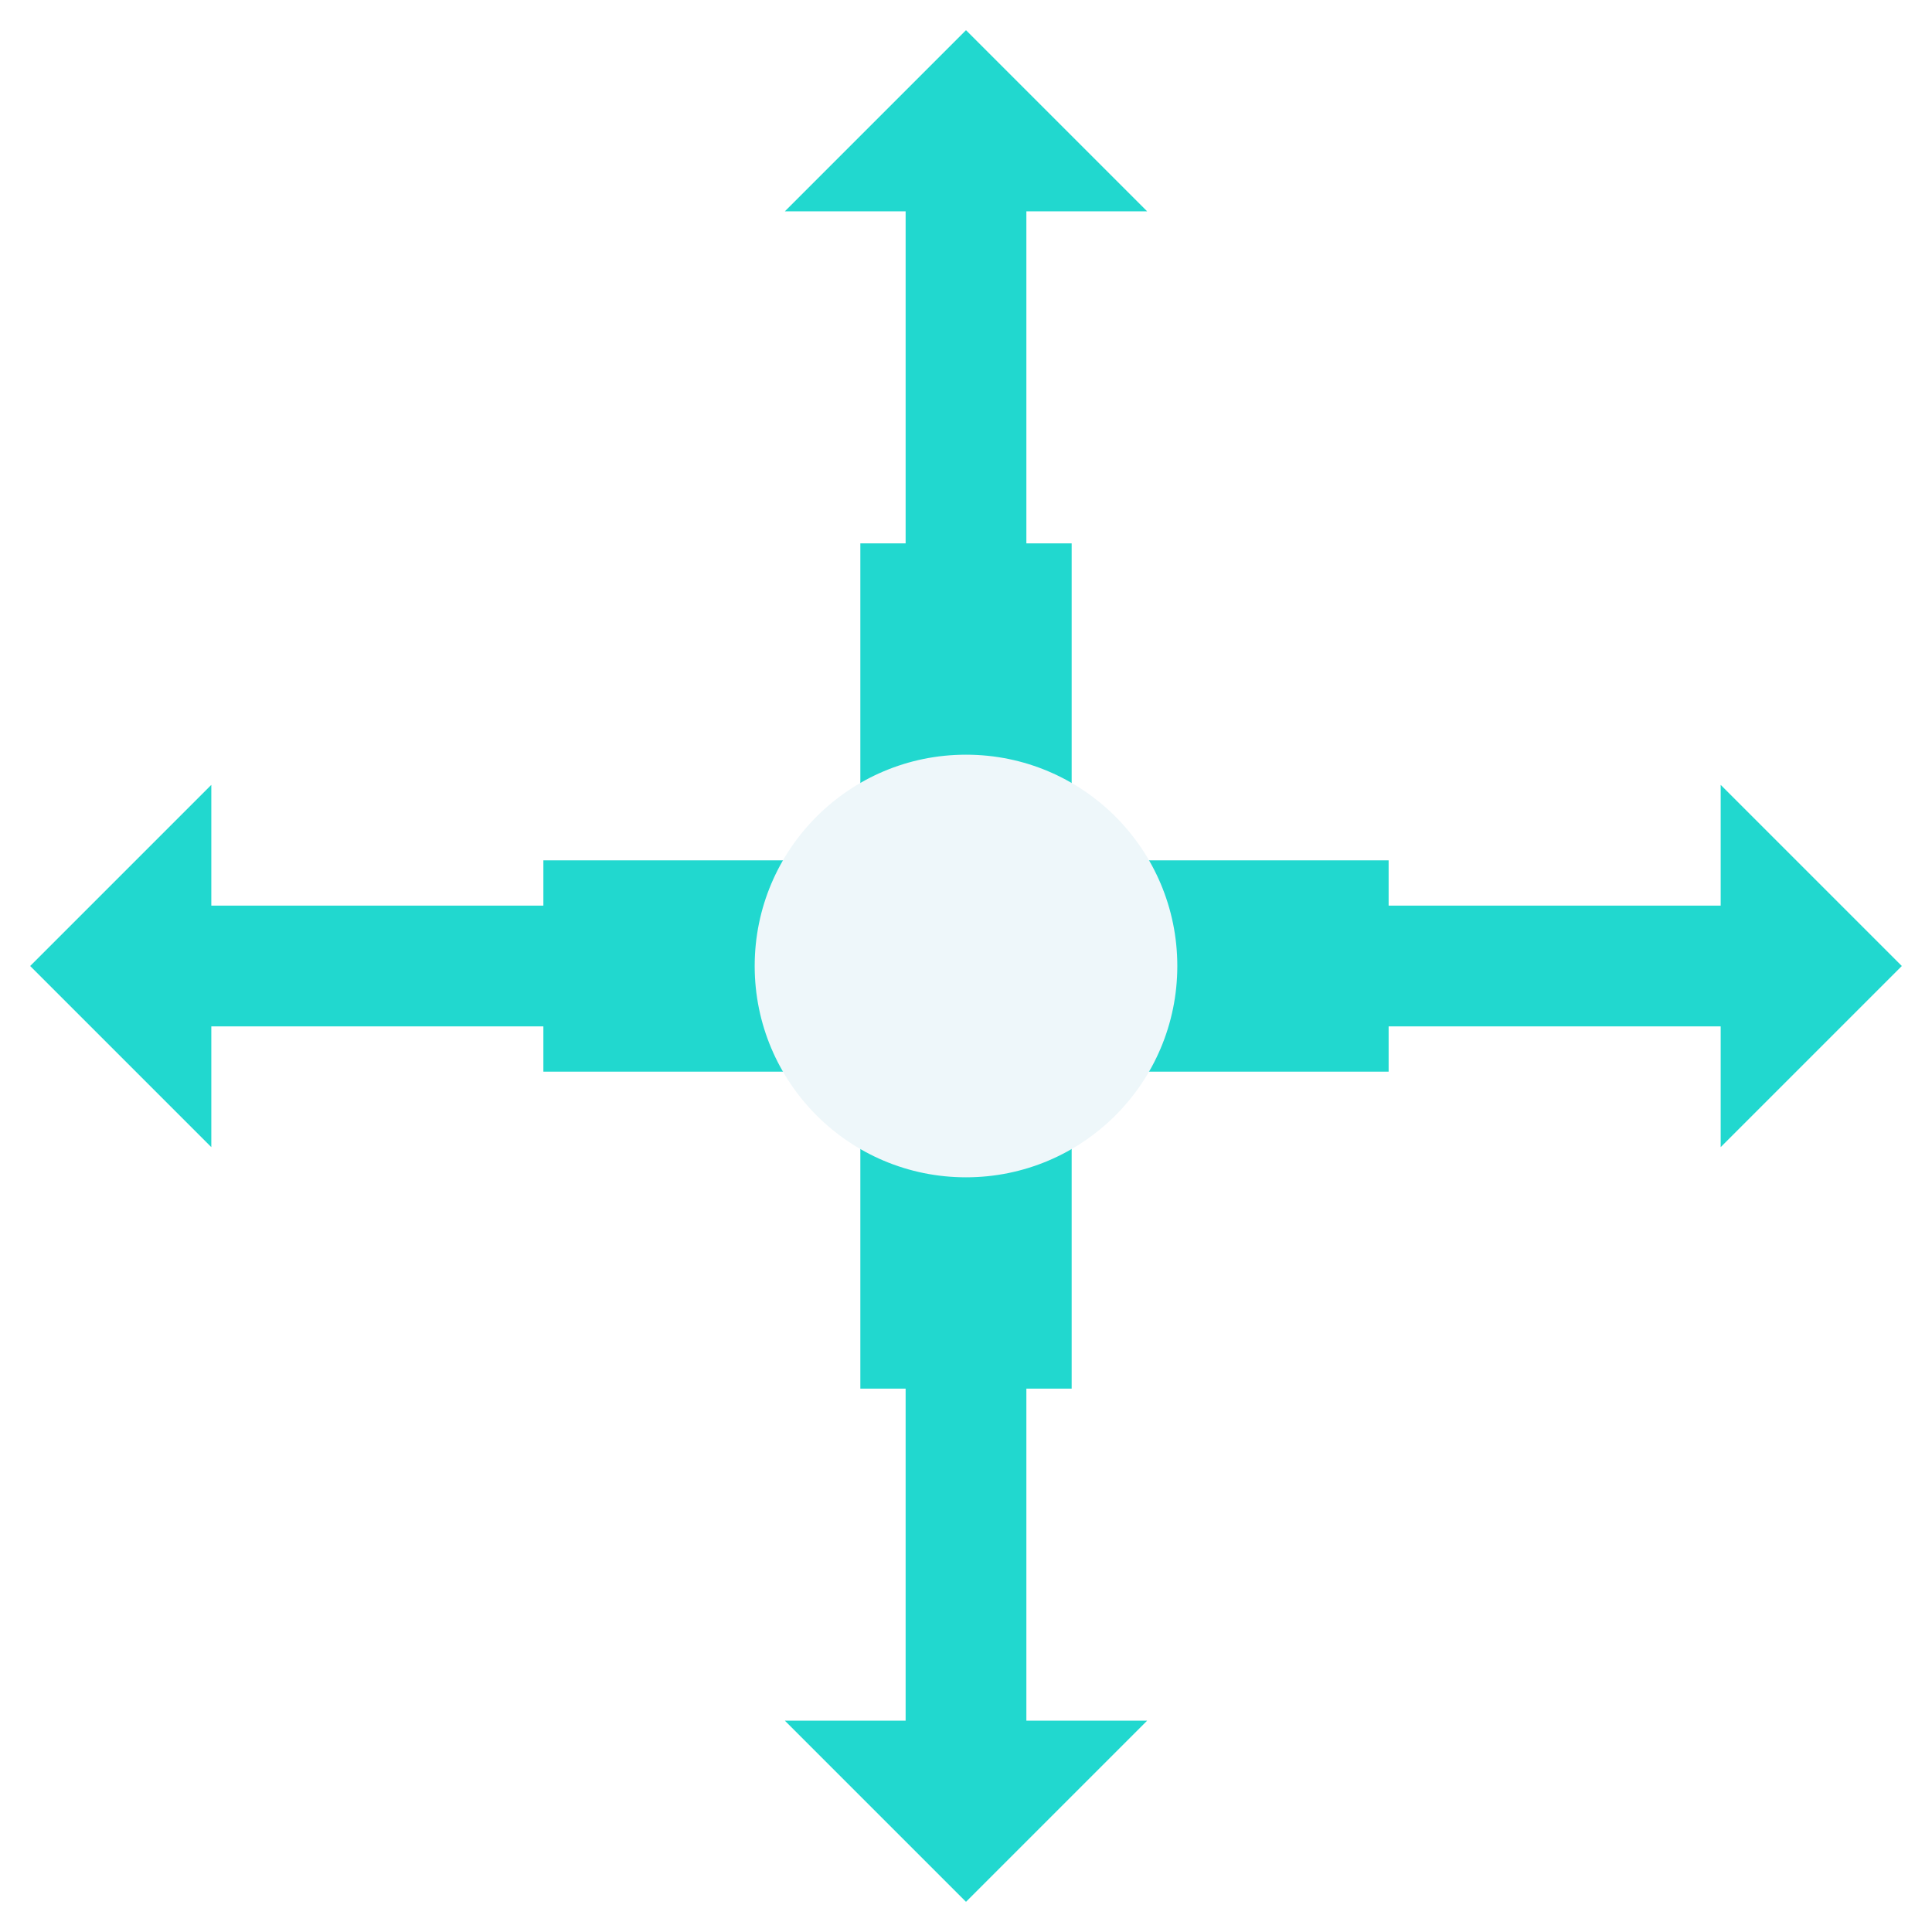
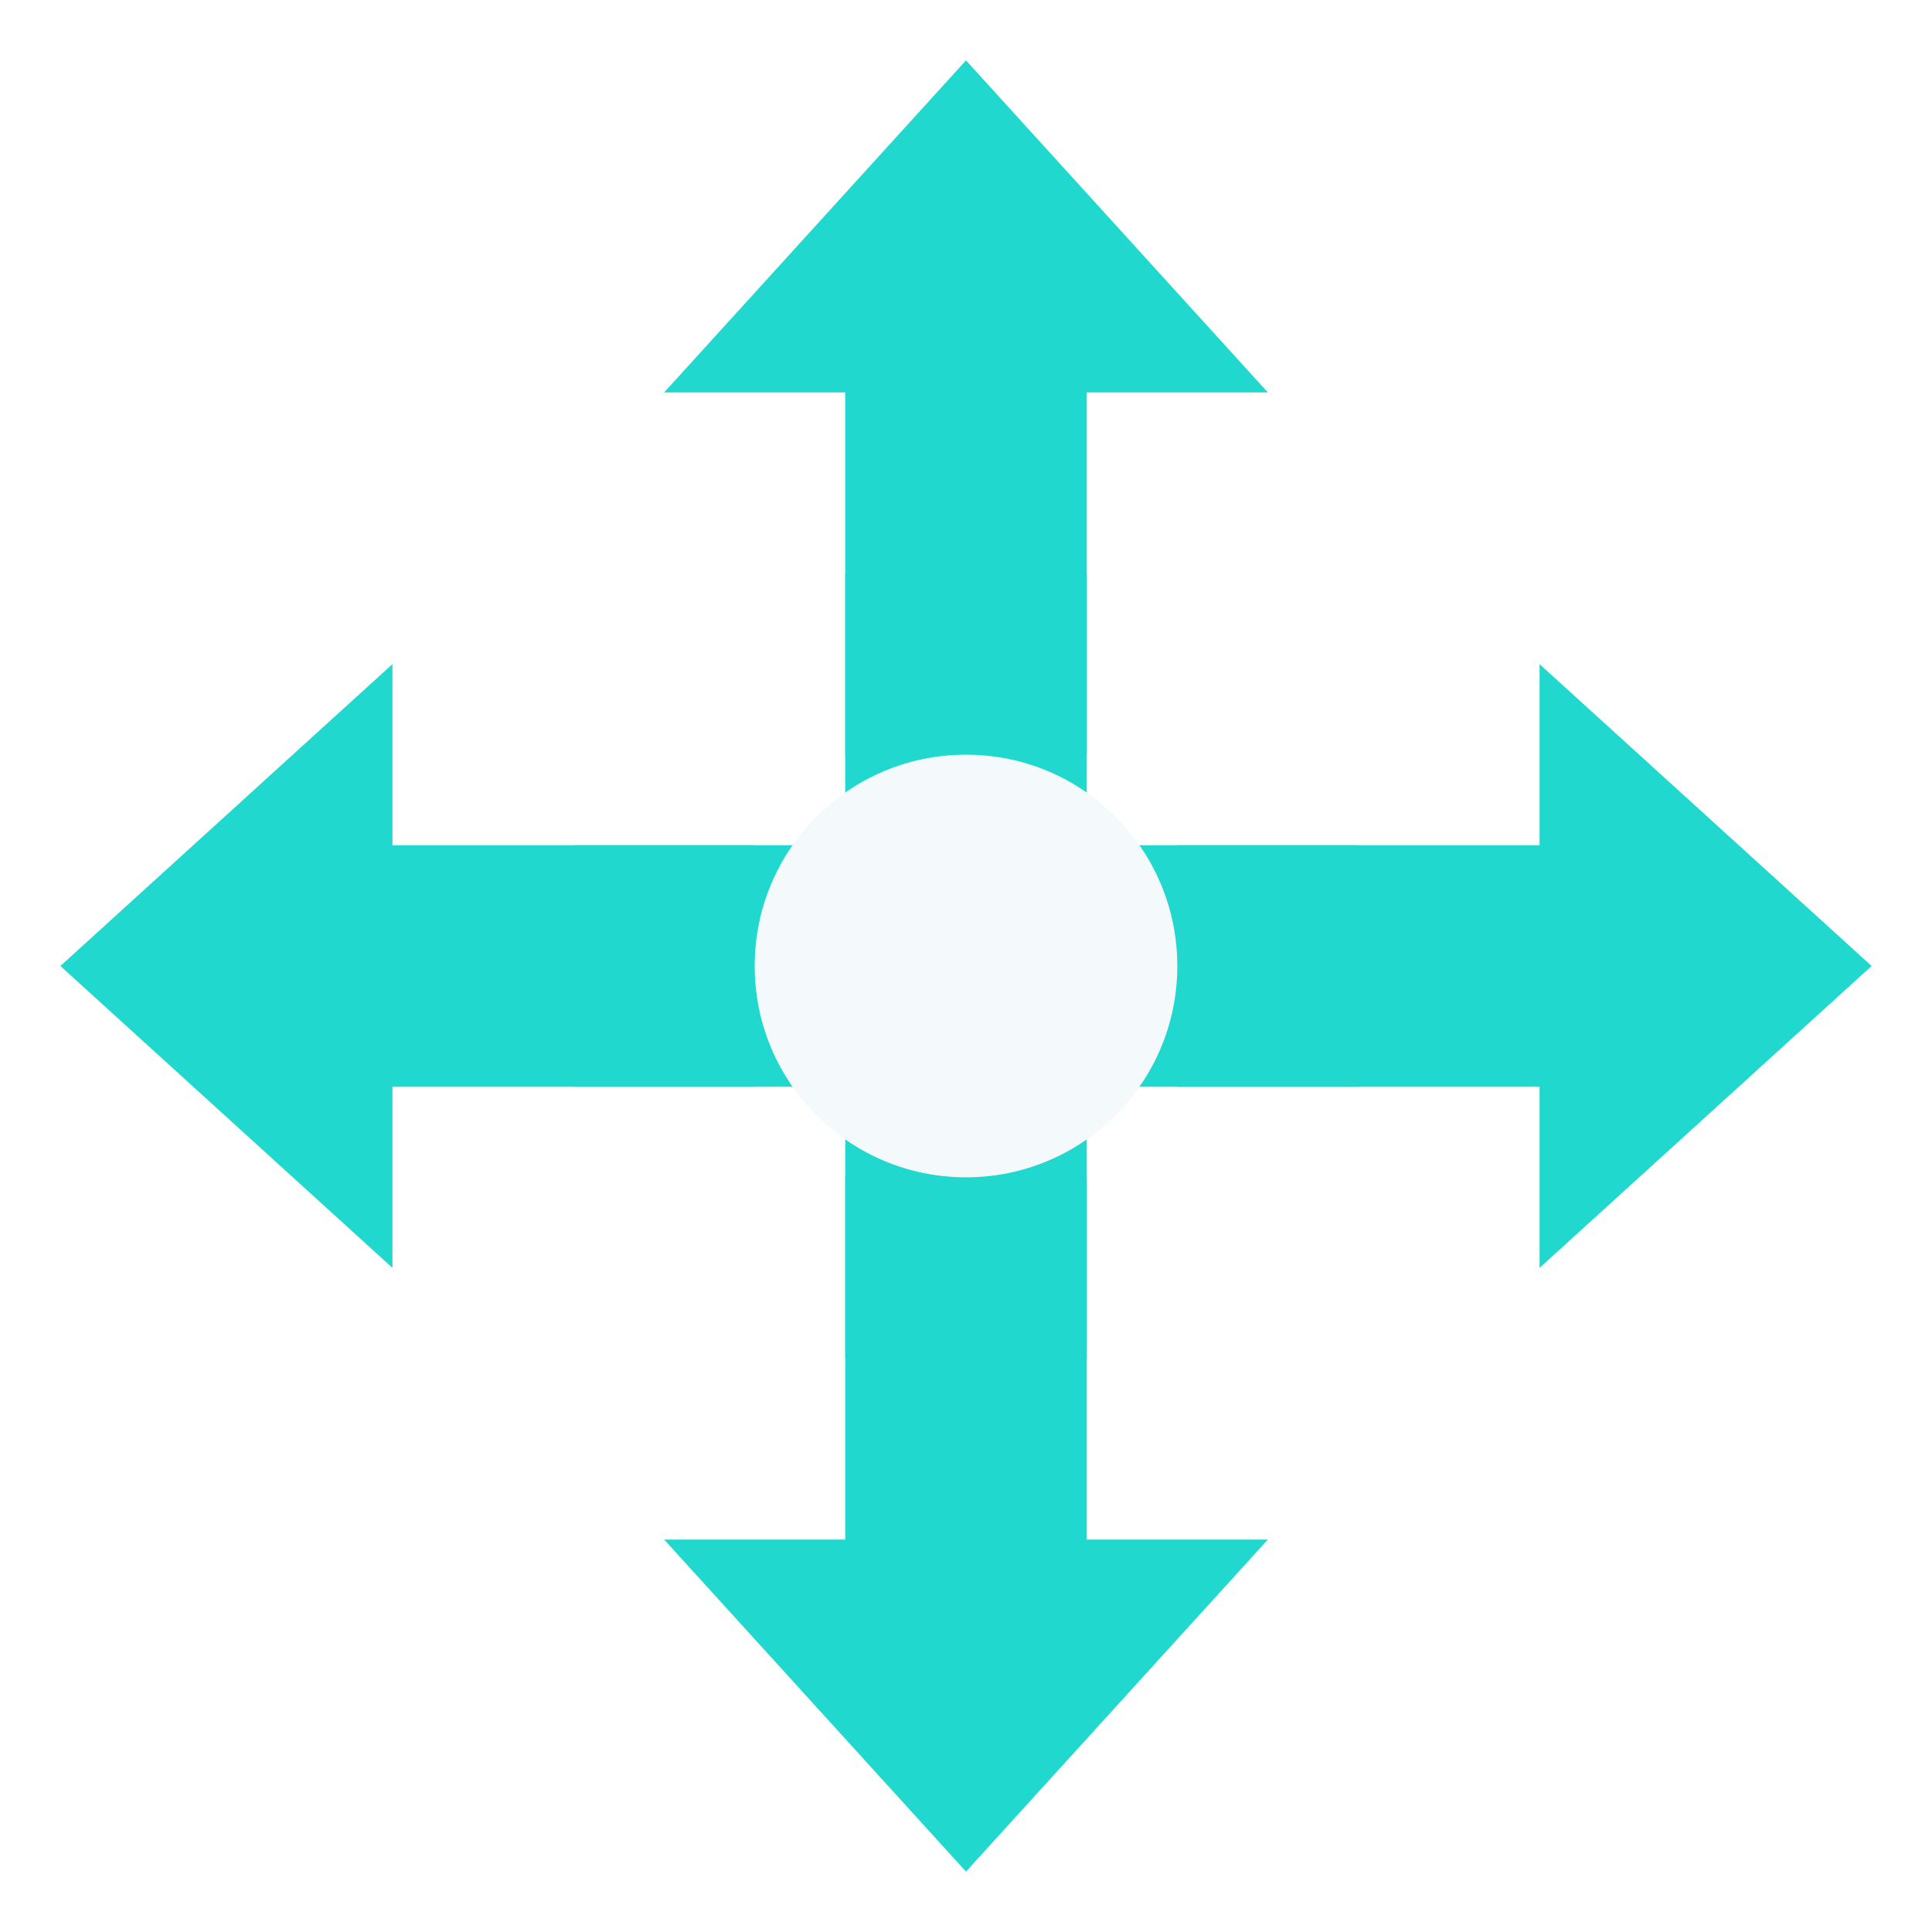
- <svg xmlns="http://www.w3.org/2000/svg" class="studio-png-icon" viewBox="0 0 64 64" width="64" height="64" aria-hidden="true" focusable="false">
+ <svg xmlns="http://www.w3.org/2000/svg" viewBox="0 0 64 64" width="64" height="64">
  <g transform="rotate(0 32 32)">
-     <path d="M26 7 32 1 38 7h-4v12h-4V7z" fill="#21d8cf" />
+     <path d="M32 2 22 13h6v12h8V13h6z" fill="#21d8cf" />
  </g>
  <g transform="rotate(90 32 32)">
-     <path d="M26 7 32 1 38 7h-4v12h-4V7z" fill="#21d8cf" />
+     <path d="M32 2 22 13h6v12h8V13h6z" fill="#21d8cf" />
  </g>
  <g transform="rotate(180 32 32)">
-     <path d="M26 7 32 1 38 7h-4v12h-4V7z" fill="#21d8cf" />
+     <path d="M32 2 22 13h6v12h8V13h6z" fill="#21d8cf" />
  </g>
  <g transform="rotate(270 32 32)">
-     <path d="M26 7 32 1 38 7h-4v12h-4V7z" fill="#21d8cf" />
+     <path d="M32 2 22 13h6v12h8V13h6z" fill="#21d8cf" />
  </g>
-   <path d="M32 18v28M18 32h28" stroke="#21d8cf" stroke-width="7" />
-   <circle cx="32" cy="32" r="7" fill="#eef7fa" />
+   <path d="M32 19v26M19 32h26" stroke="#21d8cf" stroke-width="8" />
+   <circle cx="32" cy="32" r="7" fill="#f4fafc" />
</svg>
